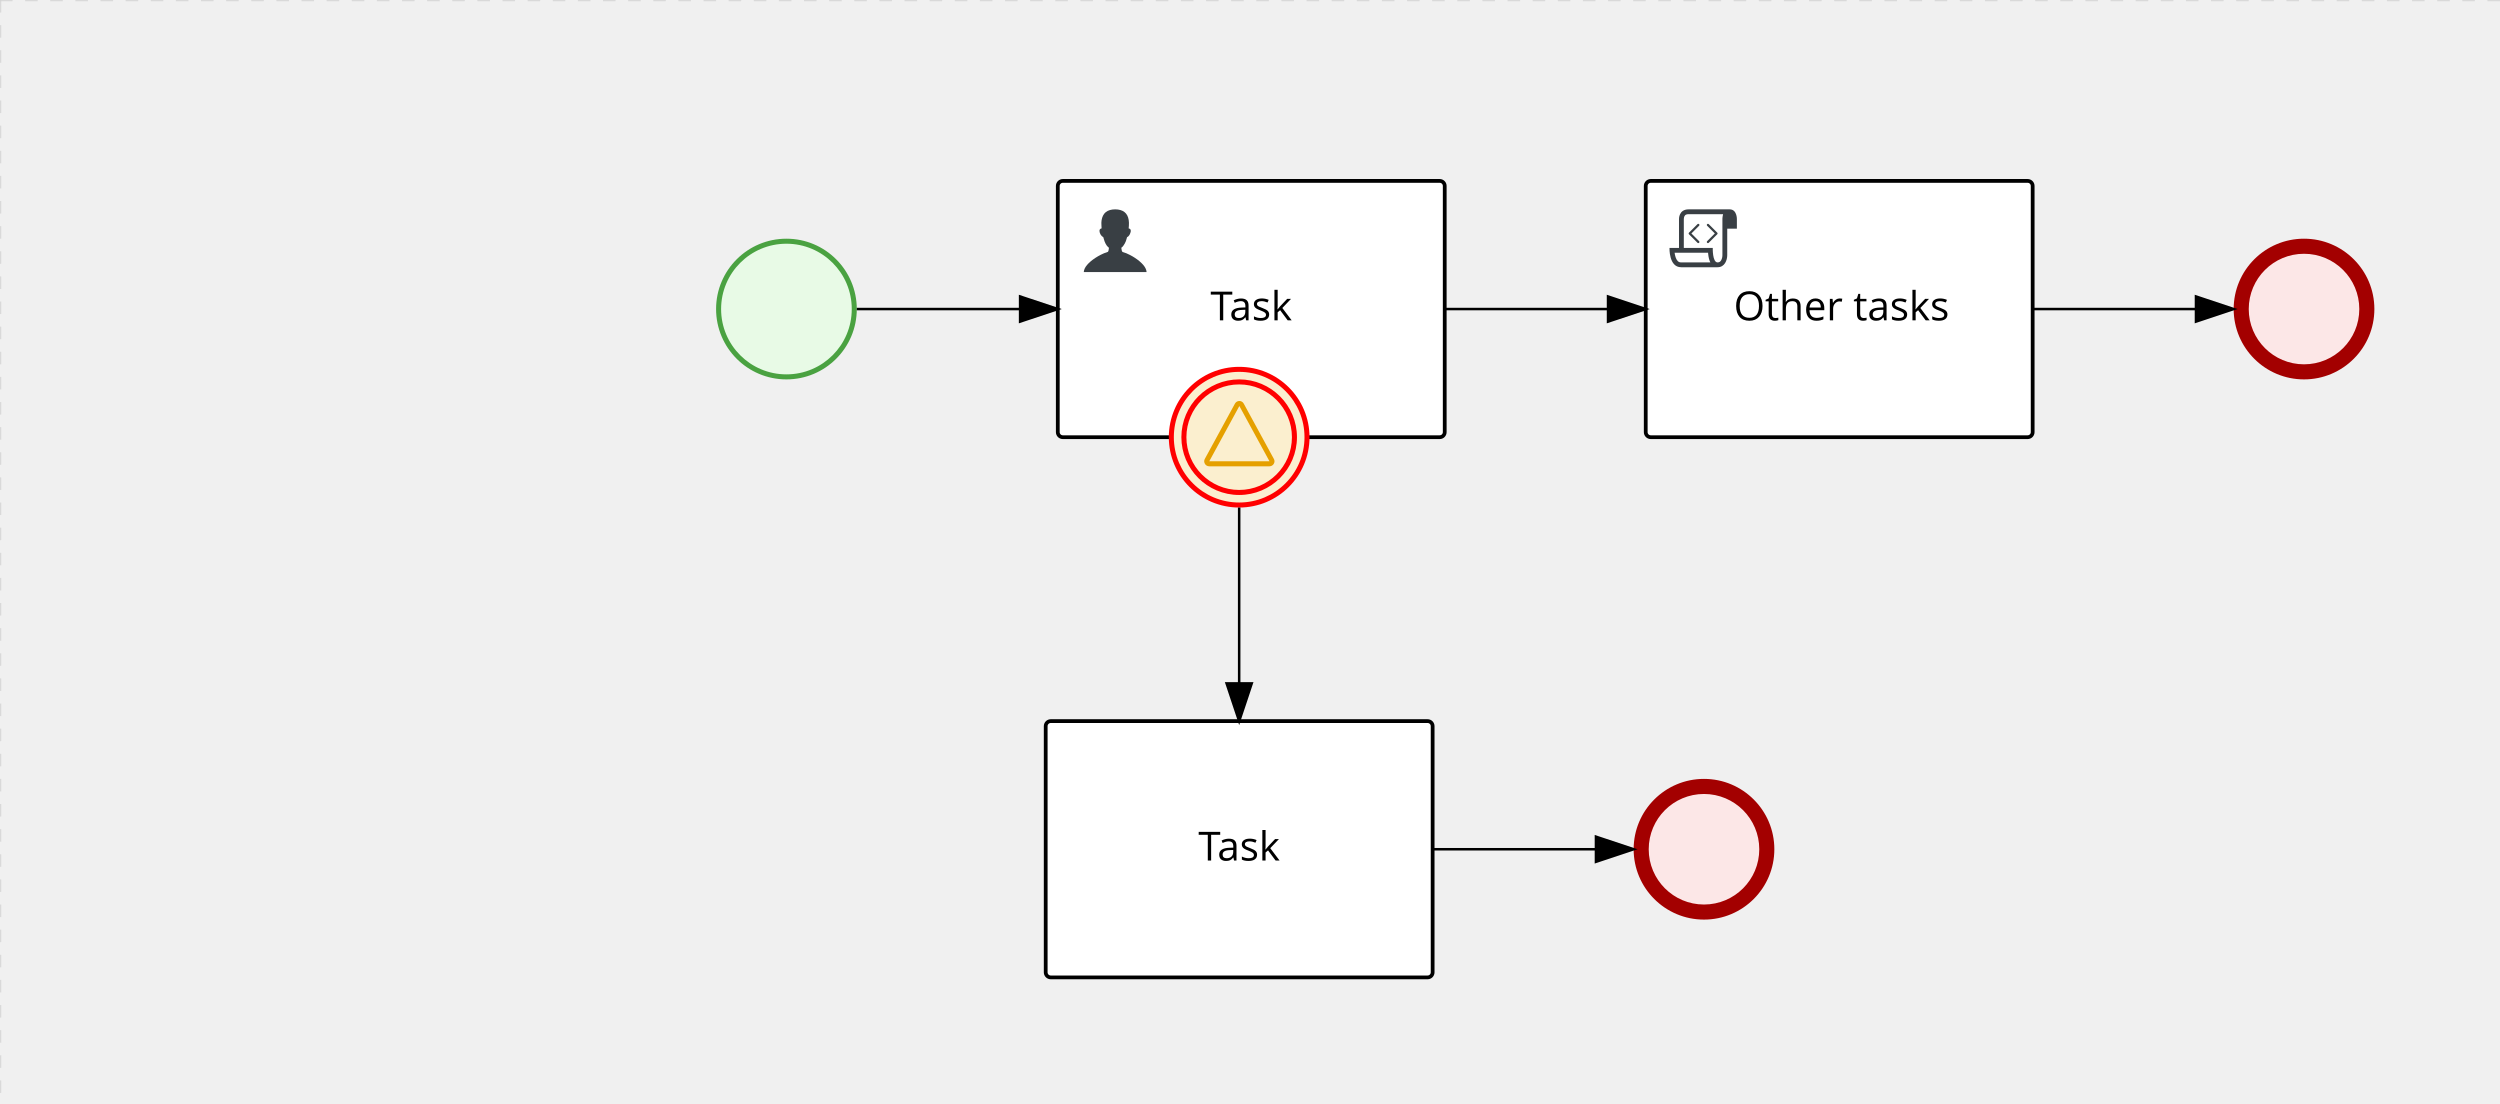
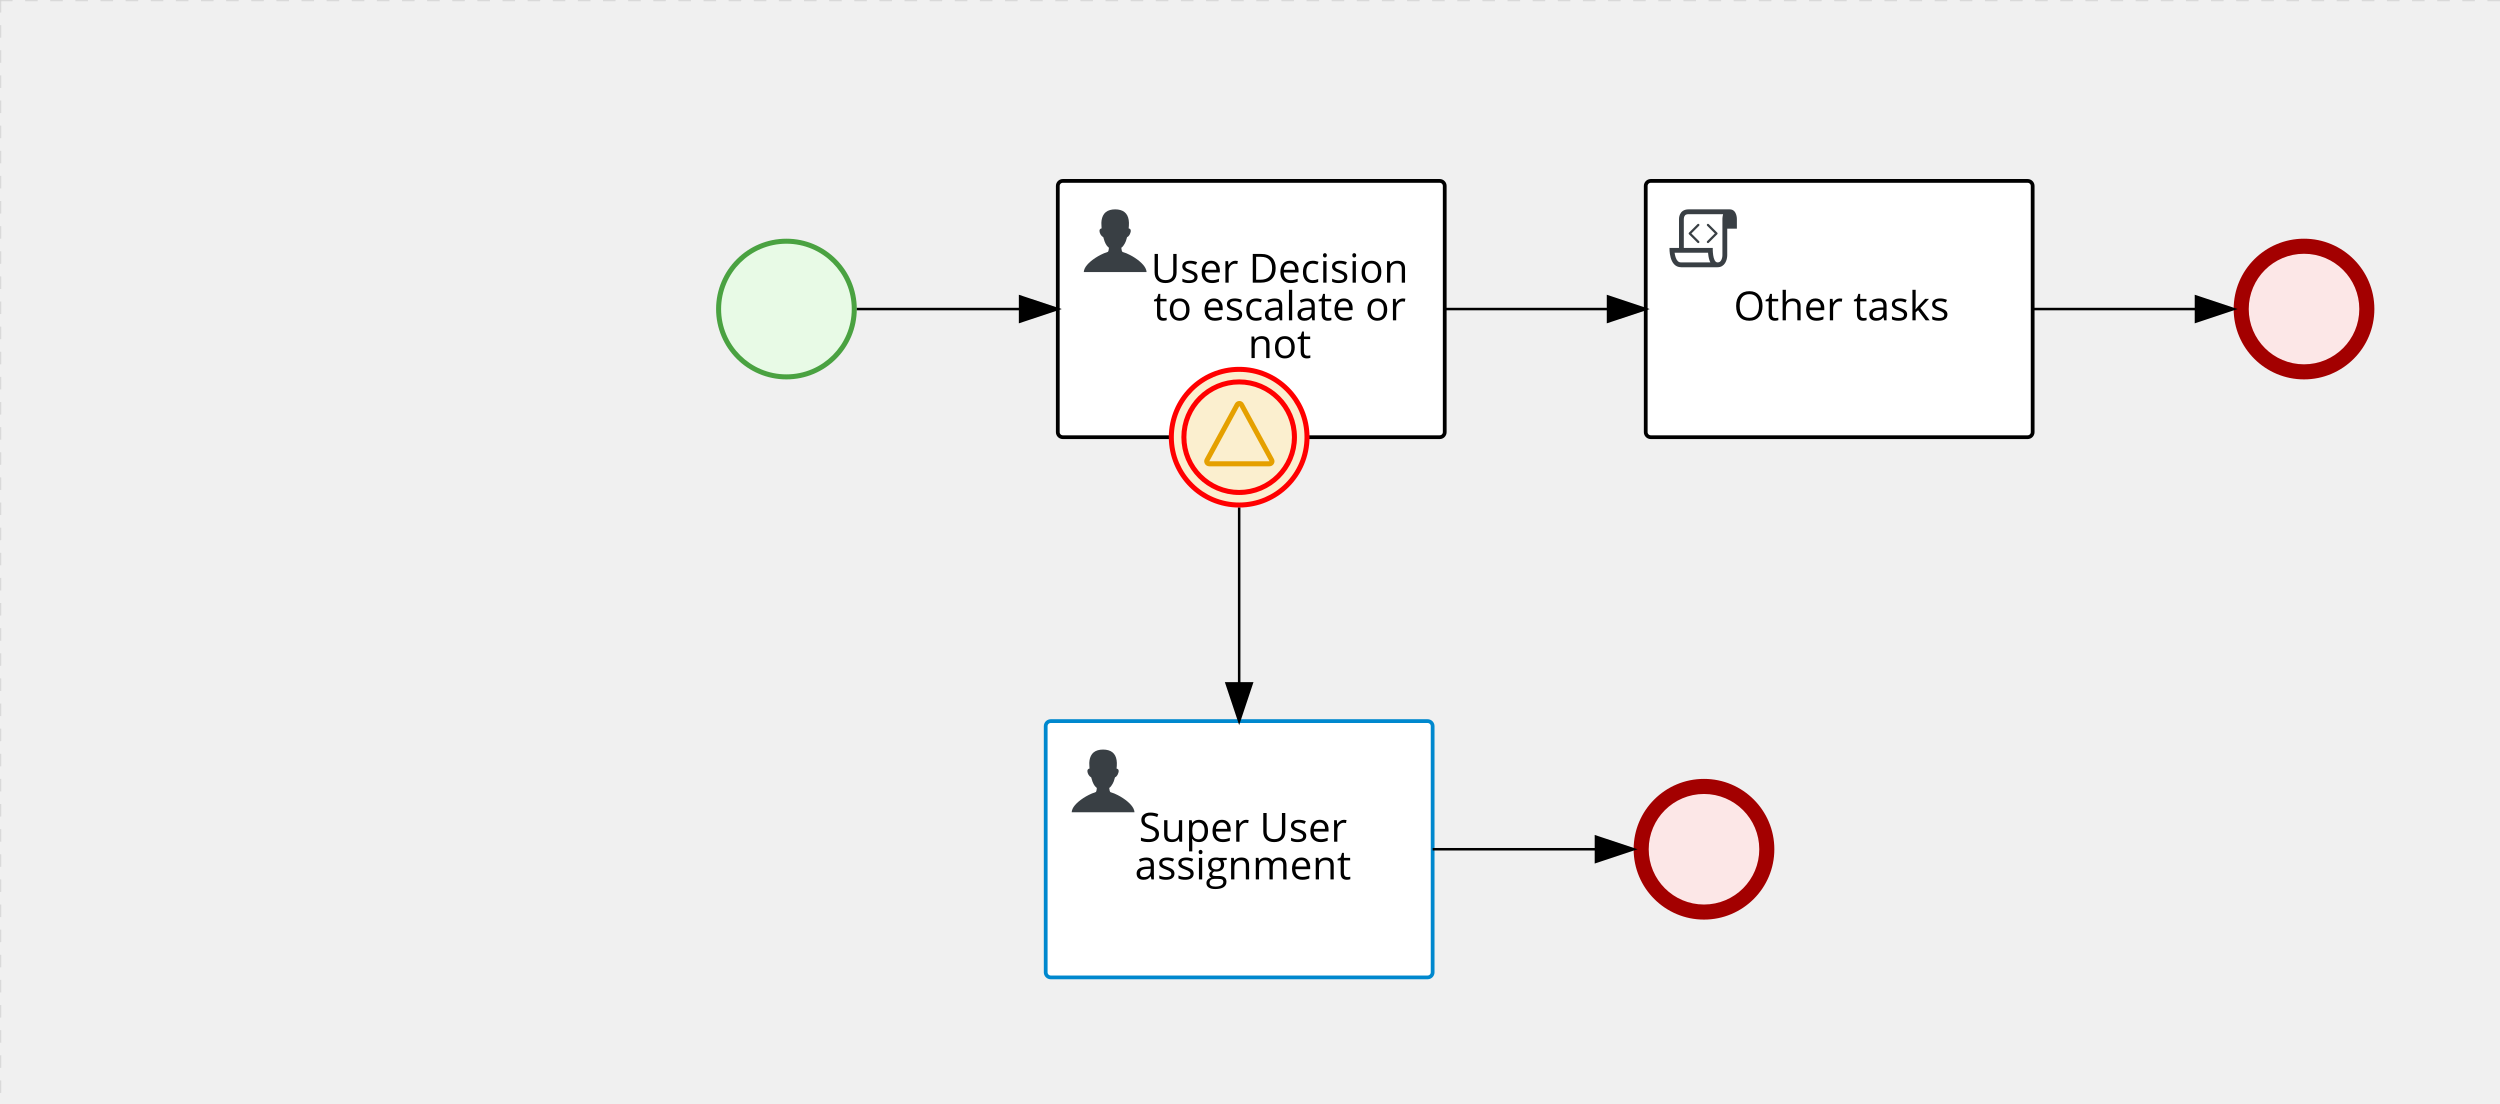
<svg xmlns="http://www.w3.org/2000/svg" version="1.1" width="995" height="439" viewBox="0 0 995 439">
  <defs />
  <g transform="matrix(1,0,0,1,0,0)">
    <g>
      <g>
        <g>
          <path fill="none" stroke="#d3d3d3" paint-order="fill stroke markers" d=" M 0 0 L 1200 0" stroke-miterlimit="10" stroke-opacity="0.8" stroke-dasharray="5" />
        </g>
        <g>
          <path fill="none" stroke="#d3d3d3" paint-order="fill stroke markers" d=" M 0 0 L 0 800" stroke-miterlimit="10" stroke-opacity="0.8" stroke-dasharray="5" />
        </g>
      </g>
      <g id="_EEEACD43-7901-4AAD-8FB2-8275E82F26EF" bpmn2nodeid="_EEEACD43-7901-4AAD-8FB2-8275E82F26EF" transform="matrix(1,0,0,1,285,95)">
        <g>
          <path fill="none" stroke="none" />
        </g>
        <g transform="matrix(0.125,0,0,0.125,0,0)">
          <g transform="matrix(1,0,0,1,0,0)">
            <path fill="#e8fae6" stroke="none" id="_EEEACD43-7901-4AAD-8FB2-8275E82F26EF?shapeType=BACKGROUND" paint-order="stroke fill markers" d=" M 0 0 M 444 224 C 444 263.9 434.2 300.8 414.4 334.5 C 394.7 368.2 368 394.9 334.4 414.5 C 300.8 434.1 263.9 444 224 444 C 184.1 444 147.2 434.2 113.5 414.4 C 79.8 394.7 53.1 368 33.5 334.4 C 13.9 300.8 4 263.9 4 224 C 4 184.1 13.8 147.2 33.6 113.5 C 53.4 79.8 80.1 53.1 113.6 33.5 C 147.1 13.9 184.1 4 224 4 C 263.9 4 300.8 13.8 334.5 33.6 C 368.2 53.4 394.9 80.1 414.5 113.6 C 434.1 147.1 444 184.1 444 224 Z" />
          </g>
          <g>
            <g transform="matrix(1,0,0,1,0,0)">
              <g transform="matrix(1,0,0,1,0,0)">
                <path fill="rgb(74,162,65)" stroke="none" id="_EEEACD43-7901-4AAD-8FB2-8275E82F26EF?shapeType=BORDER&amp;renderType=FILL" paint-order="stroke fill markers" d=" M 0 0 M 224 0 C 100.3 0 0 100.3 0 224 C 0 347.7 100.3 448 224 448 C 347.7 448 448 347.7 448 224 C 448 100.3 347.7 0 224 0 Z M 0 0 M 224 432 C 109.1 432 16 338.9 16 224 C 16 109.1 109.1 16 224 16 C 338.9 16 432 109.1 432 224 C 432 338.9 338.9 432 224 432 Z" />
              </g>
            </g>
          </g>
        </g>
        <g transform="matrix(1,0,0,1,28,61)" />
      </g>
      <g transform="matrix(1,0,0,1,285,95)" />
      <g id="_BD474027-469B-4EB5-A67E-1AA83A2FE7F5" bpmn2nodeid="_BD474027-469B-4EB5-A67E-1AA83A2FE7F5" transform="matrix(1,0,0,1,889,95)">
        <g>
          <path fill="none" stroke="none" />
        </g>
        <g transform="matrix(0.125,0,0,0.125,0,0)">
          <g transform="matrix(1,0,0,1,0,0)">
            <path fill="#fce7e7" stroke="none" id="_BD474027-469B-4EB5-A67E-1AA83A2FE7F5?shapeType=BACKGROUND" paint-order="stroke fill markers" d=" M 0 0 M 444 224 C 444 263.9 434.2 300.8 414.4 334.5 C 394.7 368.2 368 394.9 334.4 414.5 C 300.8 434.1 263.9 444 224 444 C 184.1 444 147.2 434.2 113.5 414.4 C 79.8 394.7 53.1 368 33.5 334.4 C 13.9 300.8 4 263.9 4 224 C 4 184.1 13.8 147.2 33.6 113.5 C 53.4 79.8 80.1 53.1 113.6 33.5 C 147.1 13.9 184.1 4 224 4 C 263.9 4 300.8 13.8 334.5 33.6 C 368.2 53.4 394.9 80.1 414.5 113.6 C 434.1 147.1 444 184.1 444 224 Z" />
          </g>
          <g>
            <g transform="matrix(1,0,0,1,0,0)">
              <g transform="matrix(1,0,0,1,0,0)">
                <path fill="rgb(163,0,0)" stroke="none" id="_BD474027-469B-4EB5-A67E-1AA83A2FE7F5?shapeType=BORDER&amp;renderType=FILL" paint-order="stroke fill markers" d=" M 0 0 M 224 0 C 100.3 0 0 100.3 0 224 C 0 347.7 100.3 448 224 448 C 347.7 448 448 347.7 448 224 C 448 100.3 347.7 0 224 0 Z M 0 0 M 224 400 C 126.8 400 48 321.2 48 224 C 48 126.8 126.8 48 224 48 C 321.2 48 400 126.8 400 224 C 400 321.2 321.2 400 224 400 Z" />
              </g>
            </g>
          </g>
        </g>
        <g transform="matrix(1,0,0,1,28,61)" />
      </g>
      <g transform="matrix(1,0,0,1,889,95)" />
      <g id="_FAA406A2-92A5-4FA6-9279-C7E798190B96" bpmn2nodeid="_FAA406A2-92A5-4FA6-9279-C7E798190B96" transform="matrix(1,0,0,1,655,72)">
        <g>
          <path fill="none" stroke="none" />
        </g>
        <g transform="matrix(1,0,0,1,0,0)">
          <path fill="#ffffff" stroke="none" id="_FAA406A2-92A5-4FA6-9279-C7E798190B96?shapeType=BACKGROUND" paint-order="stroke fill markers" d=" M 2 0 L 152 0 L 152 0 A 2 2 0 0 1 154 2 L 154 100 L 154 100 A 2 2 0 0 1 152 102 L 2 102 L 2 102 A 2 2 0 0 1 0 100 L 0 2 L 0 2 A 2 2 0 0 1 2 0 Z" />
        </g>
        <g transform="matrix(1,0,0,1,0,0)">
          <path fill="none" stroke="#000000" id="_FAA406A2-92A5-4FA6-9279-C7E798190B96?shapeType=BORDER&amp;renderType=STROKE" paint-order="fill stroke markers" d=" M 2 0 L 152 0 L 152 0 A 2 2 0 0 1 154 2 L 154 100 L 154 100 A 2 2 0 0 1 152 102 L 2 102 L 2 102 A 2 2 0 0 1 0 100 L 0 2 L 0 2 A 2 2 0 0 1 2 0 Z" stroke-miterlimit="10" stroke-width="1.5" stroke-dasharray="" />
        </g>
        <g>
          <g transform="matrix(0.06,0,0,0.06,9.4,9.4)">
            <g transform="matrix(1,0,0,1,0,0)">
              <path fill="#393f44" stroke="none" id="_FAA406A2-92A5-4FA6-9279-C7E798190B96undefined" paint-order="stroke fill markers" d=" M 0 0 M 197.3 130.2 C 194.4 127.3 189.6 127.3 186.7 130.2 L 130.2 186.7 C 127.3 189.6 127.3 194.4 130.2 197.3 L 186.7 253.8 C 188.1 255.3 190.1 256 192 256 C 193.9 256 195.9 255.3 197.3 253.7 C 200.2 250.8 200.2 246 197.3 243.1 L 146.2 192 L 197.3 140.8 C 200.2 137.9 200.2 133.1 197.3 130.2 Z" />
            </g>
            <g transform="matrix(1,0,0,1,0,0)">
              <path fill="#393f44" stroke="none" id="_FAA406A2-92A5-4FA6-9279-C7E798190B96undefined" paint-order="stroke fill markers" d=" M 0 0 M 261.3 130.2 C 258.4 127.3 253.6 127.3 250.7 130.2 C 247.8 133.1 247.8 137.9 250.7 140.8 L 301.8 191.9 L 250.7 243 C 247.8 245.9 247.8 250.7 250.7 253.6 C 252.1 255.3 254.1 256 256 256 C 257.9 256 259.9 255.3 261.3 253.8 L 317.8 197.3 C 320.7 194.4 320.7 189.6 317.8 186.7 L 261.3 130.2 Z" />
            </g>
            <g transform="matrix(1,0,0,1,0,0)">
              <path fill="#393f44" stroke="none" id="_FAA406A2-92A5-4FA6-9279-C7E798190B96undefined" paint-order="stroke fill markers" d=" M 0 0 M 400 32 C 400 32 152.8 32 128 32 C 62 32 64 96 64 96 L 64 288 L 1 288 C 1 288 -4 416 78 416 L 320 416 C 368 416 384 368 384 336 C 384 314.2 384 224.4 384 160 L 448 160 L 448 96 C 448 96 449 32 400 32 Z M 0 0 M 78 383.9 C 68.5 383.9 61.6 381.1 55.5 374.9 C 43.4 362.4 37.5 339.6 34.9 320 L 256.9 320 C 257.1 322.7 257.3 325.4 257.6 328.2 C 260 351.6 264.7 370.1 271.9 383.9 L 78 383.9 L 78 383.9 Z M 0 0 M 352 336 C 352 345.9 349.6 360.3 342.9 371 C 337.2 380.1 330.4 384 320 384 C 285 384 288 288 288 288 L 96 288 L 96 96 L 96 95.9 L 96 95.1 C 96 90.6 97.6 78.3 104.7 71.2 C 106.5 69.4 111.9 64 128 64 L 356.5 64 C 354.4 72.8 352.8 81.8 352.2 89.9 C 352.2 90.5 352.1 91.1 352.1 91.7 C 352.1 92 352.1 92.3 352.1 92.6 C 352 94.8 352 96 352 96 L 352 160 L 352 336 Z" />
            </g>
          </g>
        </g>
        <g transform="matrix(1,0,0,1,35,43.5)">
          <text fill="#000000" stroke="none" font-family="Open Sans" font-size="12pt" font-style="normal" font-weight="normal" text-decoration="normal" x="42.902" y="12" text-anchor="middle" dominant-baseline="alphabetic">Other tasks</text>
        </g>
      </g>
      <g id="_46A5945D-DB82-4CBB-A886-65FFB29D80F6" bpmn2nodeid="_46A5945D-DB82-4CBB-A886-65FFB29D80F6">
        <g>
          <path fill="none" stroke="#000000" paint-order="fill stroke markers" d=" M 809 123 L 874 123" stroke-miterlimit="10" stroke-dasharray="" />
        </g>
        <g transform="matrix(1,0,0,1,809,123)" />
        <g transform="matrix(6.123233995736766e-17,1,-1,6.123233995736766e-17,889,118)">
          <path fill="#000000" stroke="#000000" paint-order="fill stroke markers" d=" M 10 15 L 0 15 L 5 0 Z" stroke-miterlimit="10" stroke-dasharray="" />
        </g>
        <g transform="matrix(1,0,0,1,809,113)" />
      </g>
      <g id="_51D4E7FF-A19E-4F4F-8A07-EA2488FEAC60" bpmn2nodeid="_51D4E7FF-A19E-4F4F-8A07-EA2488FEAC60" transform="matrix(1,0,0,1,421,72)">
        <g>
          <path fill="none" stroke="none" />
        </g>
        <g transform="matrix(1,0,0,1,0,0)">
          <path fill="#ffffff" stroke="none" id="_51D4E7FF-A19E-4F4F-8A07-EA2488FEAC60?shapeType=BACKGROUND" paint-order="stroke fill markers" d=" M 2 0 L 152 0 L 152 0 A 2 2 0 0 1 154 2 L 154 100 L 154 100 A 2 2 0 0 1 152 102 L 2 102 L 2 102 A 2 2 0 0 1 0 100 L 0 2 L 0 2 A 2 2 0 0 1 2 0 Z" />
        </g>
        <g transform="matrix(1,0,0,1,0,0)">
-           <path fill="none" stroke="#000000" id="_51D4E7FF-A19E-4F4F-8A07-EA2488FEAC60?shapeType=BORDER&amp;renderType=STROKE" paint-order="fill stroke markers" d=" M 2 0 L 152 0 L 152 0 A 2 2 0 0 1 154 2 L 154 100 L 154 100 A 2 2 0 0 1 152 102 L 2 102 L 2 102 A 2 2 0 0 1 0 100 L 0 2 L 0 2 A 2 2 0 0 1 2 0 Z" stroke-miterlimit="10" stroke-width="1.5" stroke-dasharray="" />
+           <path fill="none" stroke="rgb(0,0,0)" id="_51D4E7FF-A19E-4F4F-8A07-EA2488FEAC60?shapeType=BORDER&amp;renderType=STROKE" paint-order="fill stroke markers" d=" M 2 0 L 152 0 L 152 0 A 2 2 0 0 1 154 2 L 154 100 L 154 100 A 2 2 0 0 1 152 102 L 2 102 L 2 102 A 2 2 0 0 1 0 100 L 0 2 L 0 2 A 2 2 0 0 1 2 0 Z" stroke-miterlimit="10" stroke-width="1.5" stroke-dasharray="" />
        </g>
        <g>
          <g transform="matrix(0.06,0,0,0.06,9.4,9.4)">
            <g transform="matrix(1,0,0,1,0,0)">
              <path fill="#393f44" stroke="none" id="_51D4E7FF-A19E-4F4F-8A07-EA2488FEAC60undefined" paint-order="stroke fill markers" d=" M 0 0 M 16 445.21 C 16 440.869 18.784 431.129 22.001 424.217 C 35.768 394.64 77.283 359.28 129 333.084 C 144.516 325.224 157.347 319.964 167.807 317.174 C 171.932 316.074 175.729 314.414 176.525 313.363 C 178.894 310.234 180.914 302.908 181.727 294.5 L 182.5 286.5 L 178.507 283.455 C 166.303 274.146 154.284 251.678 148.04 226.5 C 145.611 216.707 145.056 215.462 142.984 215.158 C 141.703 214.97 138.083 212.243 134.939 209.099 C 123.233 197.393 116.891 177.376 121.44 166.49 C 123.002 162.751 128.155 159.01 131.75 159.004 C 134.448 159 134.471 158.603 132.914 138.788 C 130.927 113.496 134.279 92.265 143.132 74.076 C 152.232 55.38 167.569 42.882 189.049 36.66 C 210.203 30.532 237.797 30.532 258.951 36.66 C 300.042 48.563 318.958 83.806 314.955 141 C 314.32 150.075 313.624 157.788 313.409 158.14 C 313.194 158.493 314.575 159.073 316.479 159.43 C 328.929 161.766 330.986 177.018 321.496 196.621 C 316.903 206.109 309.357 214.508 304.817 215.185 C 303.023 215.453 302.293 217.146 299.943 226.5 C 296.659 239.567 294.474 245.305 287.948 257.995 C 282.491 268.606 273.035 281.109 268.108 284.229 L 264.871 286.278 L 265.518 292.889 C 266.345 301.33 268.639 309.871 270.877 312.837 C 272.067 314.415 275.002 315.79 280.063 317.139 C 291.069 320.075 303.617 325.274 321 334.102 C 369.815 358.891 410.848 393.758 425.032 422.5 C 429.07 430.682 432 440.232 432 445.21 L 432 448 L 224 448 L 16 448 L 16 445.21 Z" />
            </g>
          </g>
        </g>
        <g transform="matrix(1,0,0,1,4.04,13.68)">
          <g transform="matrix(0.04,0,0,0.04,63.36,69.12)">
            <g transform="matrix(1,0,0,1,0,0)">
              <path fill="none" stroke="none" />
            </g>
            <g transform="matrix(1,0,0,1,0,0)">
              <path fill="none" stroke="none" />
            </g>
          </g>
        </g>
-         <g transform="matrix(1,0,0,1,60.75,43.5)">
-           <text fill="#000000" stroke="none" font-family="Open Sans" font-size="12pt" font-style="normal" font-weight="normal" text-decoration="normal" x="16.25" y="12" text-anchor="middle" dominant-baseline="alphabetic">Task</text>
+         <g transform="matrix(1,0,0,1,35,28.5)">
+           <text fill="#000000" stroke="none" font-family="Open Sans" font-size="12pt" font-style="normal" font-weight="normal" text-decoration="normal" x="53.285" y="12" text-anchor="middle" dominant-baseline="alphabetic">User Decision </text>
+           <text fill="#000000" stroke="none" font-family="Open Sans" font-size="12pt" font-style="normal" font-weight="normal" text-decoration="normal" x="53.285" y="27" text-anchor="middle" dominant-baseline="alphabetic">to escalate or </text>
+           <text fill="#000000" stroke="none" font-family="Open Sans" font-size="12pt" font-style="normal" font-weight="normal" text-decoration="normal" x="53.285" y="42" text-anchor="middle" dominant-baseline="alphabetic">          not          </text>
        </g>
        <g id="_EB840385-E07F-489F-B9EF-E620326FB830" bpmn2nodeid="_EB840385-E07F-489F-B9EF-E620326FB830" transform="matrix(1,0,0,1,44.18868,74)">
          <g>
            <path fill="none" stroke="none" />
          </g>
          <g transform="matrix(0.125,0,0,0.125,0,0)">
            <g transform="matrix(1,0,0,1,0,0)">
              <path fill="#fbefcf" stroke="none" id="_EB840385-E07F-489F-B9EF-E620326FB830?shapeType=BACKGROUND" paint-order="stroke fill markers" d=" M 0 0 M 444 224 C 444 263.9 434.2 300.8 414.4 334.5 C 394.7 368.2 368 394.9 334.4 414.5 C 300.8 434.1 263.9 444 224 444 C 184.1 444 147.2 434.2 113.5 414.4 C 79.8 394.7 53.1 368 33.5 334.4 C 13.9 300.8 4 263.9 4 224 C 4 184.1 13.8 147.2 33.6 113.5 C 53.4 79.8 80.1 53.1 113.6 33.5 C 147.1 13.9 184.1 4 224 4 C 263.9 4 300.8 13.8 334.5 33.6 C 368.2 53.4 394.9 80.1 414.5 113.6 C 434.1 147.1 444 184.1 444 224 Z" />
            </g>
            <g>
              <g transform="matrix(1,0,0,1,0,0)">
                <g transform="matrix(1,0,0,1,0,0)">
                  <path fill="rgb(255,0,0)" stroke="none" id="_EB840385-E07F-489F-B9EF-E620326FB830?shapeType=BORDER&amp;renderType=FILL" paint-order="stroke fill markers" d=" M 0 0 M 224 408 C 122.5 408 40 325.5 40 224 C 40 122.5 122.5 40 224 40 C 325.5 40 408 122.5 408 224 C 408 325.5 325.5 408 224 408 Z M 0 0 M 224 56 C 131.4 56 56 131.4 56 224 C 56 316.6 131.4 392 224 392 C 316.6 392 392 316.6 392 224 C 392 131.4 316.6 56 224 56 Z M 0 0 M 224 16 C 252.1 16 279.3 21.5 305 32.3 C 329.8 42.8 352 57.8 371.1 76.9 C 390.2 96 405.2 118.3 415.7 143 C 426.5 168.6 432 195.9 432 224 C 432 252.1 426.5 279.3 415.7 305 C 405.2 329.8 390.2 352 371.1 371.1 C 352 390.2 329.7 405.2 305 415.7 C 279.4 426.5 252.1 432 224 432 C 195.9 432 168.7 426.5 143 415.7 C 118.2 405.2 96 390.2 76.9 371.1 C 57.8 352 42.8 329.7 32.3 305 C 21.5 279.3 16 252.1 16 224 C 16 195.9 21.5 168.7 32.3 143 C 42.8 118.2 57.8 96 76.9 76.9 C 96 57.8 118.3 42.8 143 32.3 C 168.7 21.5 195.9 16 224 16 M 224 0 C 100.3 0 0 100.3 0 224 C 0 347.7 100.3 448 224 448 C 347.7 448 448 347.7 448 224 C 448 100.3 347.7 0 224 0 L 224 0 Z" />
                </g>
              </g>
            </g>
            <g>
              <g transform="matrix(1,0,0,1,0,0)">
                <g transform="matrix(1,0,0,1,0,0)">
                  <path fill="#e5a000" stroke="none" id="_EB840385-E07F-489F-B9EF-E620326FB830undefined" paint-order="stroke fill markers" d=" M 0 0 M 224.6 124.8 L 320.5 300.7 L 128.8 300.7 L 224.6 124.8 M 224.6 108.7 C 221.7 108.7 219 109.5 216.5 110.9 C 214 112.3 212.1 114.5 210.6 117 L 114.7 293 C 111.8 298.2 111.9 303.5 114.9 308.8 C 116.3 311.2 118.2 313.2 120.7 314.6 C 123.1 316 125.8 316.7 128.7 316.7 L 320.5 316.7 C 323.4 316.7 325.9 316 328.4 314.6 C 330.9 313.2 332.8 311.3 334.2 308.8 C 337.3 303.6 337.3 298.3 334.4 293 L 238.5 117 C 237.1 114.4 235.2 112.4 232.7 110.9 C 230.2 109.4 227.5 108.7 224.6 108.7 L 224.6 108.7 Z" />
                </g>
              </g>
            </g>
          </g>
          <g transform="matrix(1,0,0,1,28,61)" />
        </g>
      </g>
      <g id="_4EEF7B1F-311E-4196-AECE-8E7B6FBB5454" bpmn2nodeid="_4EEF7B1F-311E-4196-AECE-8E7B6FBB5454">
        <g>
          <path fill="none" stroke="#000000" paint-order="fill stroke markers" d=" M 341 123 L 406 123" stroke-miterlimit="10" stroke-dasharray="" />
        </g>
        <g transform="matrix(1,0,0,1,341,123)" />
        <g transform="matrix(6.123233995736766e-17,1,-1,6.123233995736766e-17,421,118)">
          <path fill="#000000" stroke="#000000" paint-order="fill stroke markers" d=" M 10 15 L 0 15 L 5 0 Z" stroke-miterlimit="10" stroke-dasharray="" />
        </g>
        <g transform="matrix(1,0,0,1,341,113)" />
      </g>
      <g id="_0A80A1EB-8285-4338-B870-BC2B30D23E46" bpmn2nodeid="_0A80A1EB-8285-4338-B870-BC2B30D23E46">
        <g>
          <path fill="none" stroke="#000000" paint-order="fill stroke markers" d=" M 575 123 L 640 123" stroke-miterlimit="10" stroke-dasharray="" />
        </g>
        <g transform="matrix(1,0,0,1,575,123)" />
        <g transform="matrix(6.123233995736766e-17,1,-1,6.123233995736766e-17,655,118)">
          <path fill="#000000" stroke="#000000" paint-order="fill stroke markers" d=" M 10 15 L 0 15 L 5 0 Z" stroke-miterlimit="10" stroke-dasharray="" />
        </g>
        <g transform="matrix(1,0,0,1,575,113)" />
      </g>
+       <g id="_DCA0D46C-E86E-422E-A998-3E045AB6C305" bpmn2nodeid="_DCA0D46C-E86E-422E-A998-3E045AB6C305" transform="matrix(1,0,0,1,650.1887,310)">
+         <g>
+           <path fill="none" stroke="none" />
+         </g>
+         <g transform="matrix(0.125,0,0,0.125,0,0)">
+           <g transform="matrix(1,0,0,1,0,0)">
+             <path fill="#fce7e7" stroke="none" id="_DCA0D46C-E86E-422E-A998-3E045AB6C305?shapeType=BACKGROUND" paint-order="stroke fill markers" d=" M 0 0 M 444 224 C 444 263.9 434.2 300.8 414.4 334.5 C 394.7 368.2 368 394.9 334.4 414.5 C 300.8 434.1 263.9 444 224 444 C 184.1 444 147.2 434.2 113.5 414.4 C 79.8 394.7 53.1 368 33.5 334.4 C 13.9 300.8 4 263.9 4 224 C 4 184.1 13.8 147.2 33.6 113.5 C 53.4 79.8 80.1 53.1 113.6 33.5 C 147.1 13.9 184.1 4 224 4 C 263.9 4 300.8 13.8 334.5 33.6 C 368.2 53.4 394.9 80.1 414.5 113.6 C 434.1 147.1 444 184.1 444 224 Z" />
+           </g>
+           <g>
+             <g transform="matrix(1,0,0,1,0,0)">
+               <g transform="matrix(1,0,0,1,0,0)">
+                 <path fill="rgb(163,0,0)" stroke="none" id="_DCA0D46C-E86E-422E-A998-3E045AB6C305?shapeType=BORDER&amp;renderType=FILL" paint-order="stroke fill markers" d=" M 0 0 M 224 0 C 100.3 0 0 100.3 0 224 C 0 347.7 100.3 448 224 448 C 347.7 448 448 347.7 448 224 C 448 100.3 347.7 0 224 0 Z M 0 0 M 224 400 C 126.8 400 48 321.2 48 224 C 48 126.8 126.8 48 224 48 C 321.2 48 400 126.8 400 224 C 400 321.2 321.2 400 224 400 Z" />
+               </g>
+             </g>
+           </g>
+         </g>
+         <g transform="matrix(1,0,0,1,28,61)" />
+       </g>
+       <g transform="matrix(1,0,0,1,650.1887,310)" />
+       <g transform="matrix(1,0,0,1,655,72)" />
      <g transform="matrix(1,0,0,1,421,72)" />
      <g transform="matrix(1,0,0,1,465.1887,146)" />
      <g id="_0090B427-B28C-42DF-968E-94F0A727B124" bpmn2nodeid="_0090B427-B28C-42DF-968E-94F0A727B124" transform="matrix(1,0,0,1,416.1887,287)">
        <g>
          <path fill="none" stroke="none" />
        </g>
        <g transform="matrix(1,0,0,1,0,0)">
          <path fill="#ffffff" stroke="none" id="_0090B427-B28C-42DF-968E-94F0A727B124?shapeType=BACKGROUND" paint-order="stroke fill markers" d=" M 2 0 L 152 0 L 152 0 A 2 2 0 0 1 154 2 L 154 100 L 154 100 A 2 2 0 0 1 152 102 L 2 102 L 2 102 A 2 2 0 0 1 0 100 L 0 2 L 0 2 A 2 2 0 0 1 2 0 Z" />
        </g>
        <g transform="matrix(1,0,0,1,0,0)">
-           <path fill="none" stroke="rgb(0,0,0)" id="_0090B427-B28C-42DF-968E-94F0A727B124?shapeType=BORDER&amp;renderType=STROKE" paint-order="fill stroke markers" d=" M 2 0 L 152 0 L 152 0 A 2 2 0 0 1 154 2 L 154 100 L 154 100 A 2 2 0 0 1 152 102 L 2 102 L 2 102 A 2 2 0 0 1 0 100 L 0 2 L 0 2 A 2 2 0 0 1 2 0 Z" stroke-miterlimit="10" stroke-width="1.5" stroke-dasharray="" />
-         </g>
-         <g transform="matrix(1,0,0,1,60.75,43.5)">
-           <text fill="#000000" stroke="none" font-family="Open Sans" font-size="12pt" font-style="normal" font-weight="normal" text-decoration="normal" x="16.25" y="12" text-anchor="middle" dominant-baseline="alphabetic">Task</text>
+           <path fill="none" stroke="rgb(0,136,206)" id="_0090B427-B28C-42DF-968E-94F0A727B124?shapeType=BORDER&amp;renderType=STROKE" paint-order="fill stroke markers" d=" M 2 0 L 152 0 L 152 0 A 2 2 0 0 1 154 2 L 154 100 L 154 100 A 2 2 0 0 1 152 102 L 2 102 L 2 102 A 2 2 0 0 1 0 100 L 0 2 L 0 2 A 2 2 0 0 1 2 0 Z" stroke-miterlimit="10" stroke-width="1.5" stroke-dasharray="" />
+         </g>
+         <g>
+           <g transform="matrix(0.06,0,0,0.06,9.4,9.4)">
+             <g transform="matrix(1,0,0,1,0,0)">
+               <path fill="#393f44" stroke="none" id="_0090B427-B28C-42DF-968E-94F0A727B124undefined" paint-order="stroke fill markers" d=" M 0 0 M 16 445.21 C 16 440.869 18.784 431.129 22.001 424.217 C 35.768 394.64 77.283 359.28 129 333.084 C 144.516 325.224 157.347 319.964 167.807 317.174 C 171.932 316.074 175.729 314.414 176.525 313.363 C 178.894 310.234 180.914 302.908 181.727 294.5 L 182.5 286.5 L 178.507 283.455 C 166.303 274.146 154.284 251.678 148.04 226.5 C 145.611 216.707 145.056 215.462 142.984 215.158 C 141.703 214.97 138.083 212.243 134.939 209.099 C 123.233 197.393 116.891 177.376 121.44 166.49 C 123.002 162.751 128.155 159.01 131.75 159.004 C 134.448 159 134.471 158.603 132.914 138.788 C 130.927 113.496 134.279 92.265 143.132 74.076 C 152.232 55.38 167.569 42.882 189.049 36.66 C 210.203 30.532 237.797 30.532 258.951 36.66 C 300.042 48.563 318.958 83.806 314.955 141 C 314.32 150.075 313.624 157.788 313.409 158.14 C 313.194 158.493 314.575 159.073 316.479 159.43 C 328.929 161.766 330.986 177.018 321.496 196.621 C 316.903 206.109 309.357 214.508 304.817 215.185 C 303.023 215.453 302.293 217.146 299.943 226.5 C 296.659 239.567 294.474 245.305 287.948 257.995 C 282.491 268.606 273.035 281.109 268.108 284.229 L 264.871 286.278 L 265.518 292.889 C 266.345 301.33 268.639 309.871 270.877 312.837 C 272.067 314.415 275.002 315.79 280.063 317.139 C 291.069 320.075 303.617 325.274 321 334.102 C 369.815 358.891 410.848 393.758 425.032 422.5 C 429.07 430.682 432 440.232 432 445.21 L 432 448 L 224 448 L 16 448 L 16 445.21 Z" />
+             </g>
+           </g>
+         </g>
+         <g transform="matrix(1,0,0,1,4.04,13.68)">
+           <g transform="matrix(0.04,0,0,0.04,63.36,69.12)">
+             <g transform="matrix(1,0,0,1,0,0)">
+               <path fill="none" stroke="none" />
+             </g>
+             <g transform="matrix(1,0,0,1,0,0)">
+               <path fill="none" stroke="none" />
+             </g>
+           </g>
+         </g>
+         <g transform="matrix(1,0,0,1,35,36)">
+           <text fill="#000000" stroke="none" font-family="Open Sans" font-size="12pt" font-style="normal" font-weight="normal" text-decoration="normal" x="43.508" y="12" text-anchor="middle" dominant-baseline="alphabetic">Super User </text>
+           <text fill="#000000" stroke="none" font-family="Open Sans" font-size="12pt" font-style="normal" font-weight="normal" text-decoration="normal" x="43.508" y="27" text-anchor="middle" dominant-baseline="alphabetic">assignment</text>
        </g>
      </g>
      <g id="_ED6D3EF9-457D-4B75-BCDE-918B6CB9D701" bpmn2nodeid="_ED6D3EF9-457D-4B75-BCDE-918B6CB9D701">
        <g>
          <path fill="none" stroke="#000000" paint-order="fill stroke markers" d=" M 493.189 202 L 493.189 272" stroke-miterlimit="10" stroke-dasharray="" />
        </g>
        <g transform="matrix(1,0,0,1,493.1887,202)" />
        <g transform="matrix(-1,1.2246467991473532e-16,-1.2246467991473532e-16,-1,498.1887,287)">
          <path fill="#000000" stroke="#000000" paint-order="fill stroke markers" d=" M 10 15 L 0 15 L 5 0 Z" stroke-miterlimit="10" stroke-dasharray="" />
        </g>
        <g transform="matrix(1,0,0,1,503.1887,244.5)" />
      </g>
-       <g transform="matrix(1,0,0,1,416.1887,287)" />
-       <g id="_DCA0D46C-E86E-422E-A998-3E045AB6C305" bpmn2nodeid="_DCA0D46C-E86E-422E-A998-3E045AB6C305" transform="matrix(1,0,0,1,650.1887,310)">
-         <g>
-           <path fill="none" stroke="none" />
-         </g>
-         <g transform="matrix(0.125,0,0,0.125,0,0)">
-           <g transform="matrix(1,0,0,1,0,0)">
-             <path fill="#fce7e7" stroke="none" id="_DCA0D46C-E86E-422E-A998-3E045AB6C305?shapeType=BACKGROUND" paint-order="stroke fill markers" d=" M 0 0 M 444 224 C 444 263.9 434.2 300.8 414.4 334.5 C 394.7 368.2 368 394.9 334.4 414.5 C 300.8 434.1 263.9 444 224 444 C 184.1 444 147.2 434.2 113.5 414.4 C 79.8 394.7 53.1 368 33.5 334.4 C 13.9 300.8 4 263.9 4 224 C 4 184.1 13.8 147.2 33.6 113.5 C 53.4 79.8 80.1 53.1 113.6 33.5 C 147.1 13.9 184.1 4 224 4 C 263.9 4 300.8 13.8 334.5 33.6 C 368.2 53.4 394.9 80.1 414.5 113.6 C 434.1 147.1 444 184.1 444 224 Z" />
-           </g>
-           <g>
-             <g transform="matrix(1,0,0,1,0,0)">
-               <g transform="matrix(1,0,0,1,0,0)">
-                 <path fill="rgb(163,0,0)" stroke="none" id="_DCA0D46C-E86E-422E-A998-3E045AB6C305?shapeType=BORDER&amp;renderType=FILL" paint-order="stroke fill markers" d=" M 0 0 M 224 0 C 100.3 0 0 100.3 0 224 C 0 347.7 100.3 448 224 448 C 347.7 448 448 347.7 448 224 C 448 100.3 347.7 0 224 0 Z M 0 0 M 224 400 C 126.8 400 48 321.2 48 224 C 48 126.8 126.8 48 224 48 C 321.2 48 400 126.8 400 224 C 400 321.2 321.2 400 224 400 Z" />
-               </g>
-             </g>
-           </g>
-         </g>
-         <g transform="matrix(1,0,0,1,28,61)" />
-       </g>
      <g id="_41CC43AE-8DA6-49ED-A12A-5D86C81BFA83" bpmn2nodeid="_41CC43AE-8DA6-49ED-A12A-5D86C81BFA83">
        <g>
          <path fill="none" stroke="#000000" paint-order="fill stroke markers" d=" M 570.189 338 L 635.189 338" stroke-miterlimit="10" stroke-dasharray="" />
        </g>
        <g transform="matrix(1,0,0,1,570.1887,338)" />
        <g transform="matrix(6.123233995736766e-17,1,-1,6.123233995736766e-17,650.1887,333)">
          <path fill="#000000" stroke="#000000" paint-order="fill stroke markers" d=" M 10 15 L 0 15 L 5 0 Z" stroke-miterlimit="10" stroke-dasharray="" />
        </g>
        <g transform="matrix(1,0,0,1,570.1887,328)" />
      </g>
-       <g transform="matrix(1,0,0,1,650.1887,310)" />
-       <g transform="matrix(1,0,0,1,655,72)" />
+       <g transform="matrix(1,0,0,1,416.1887,287)" />
    </g>
  </g>
</svg>
